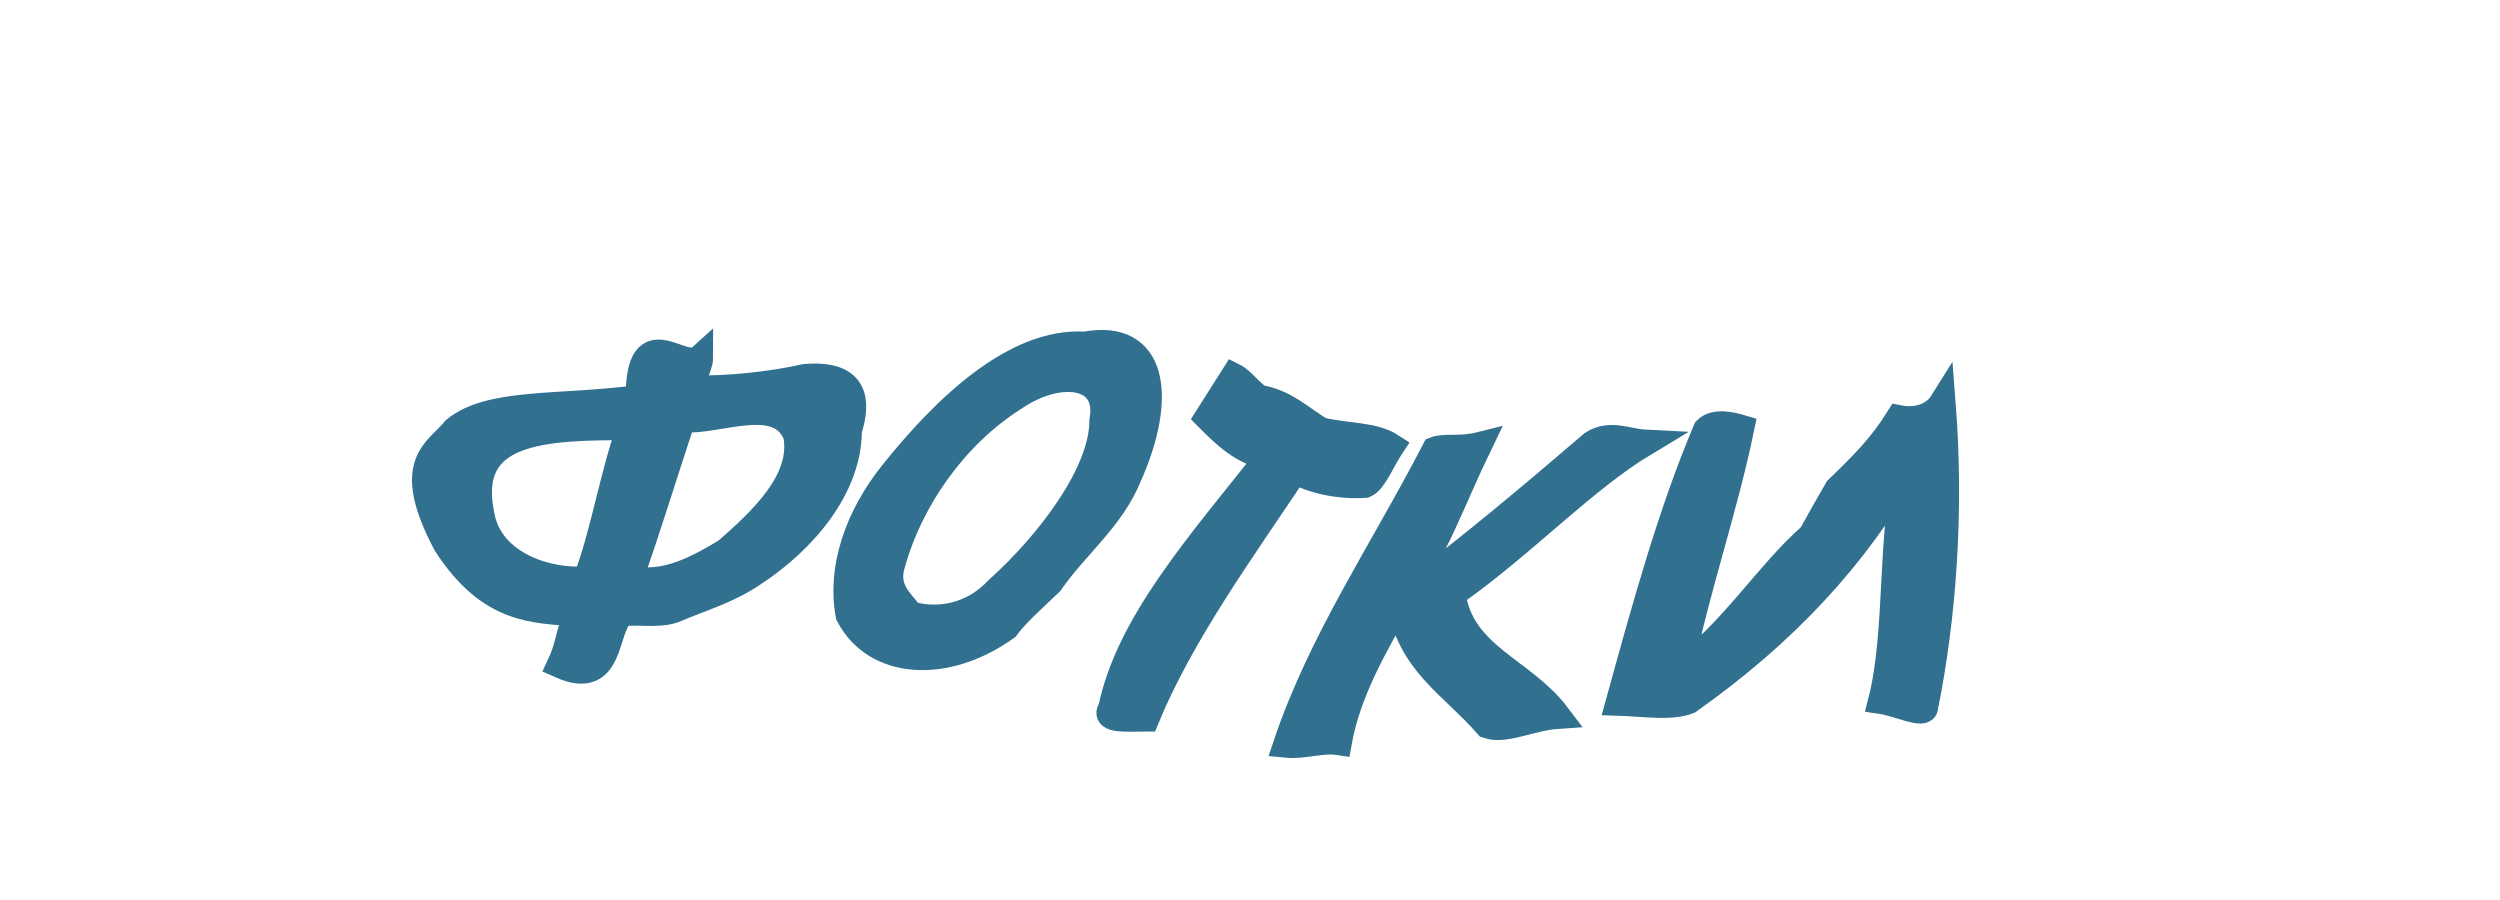
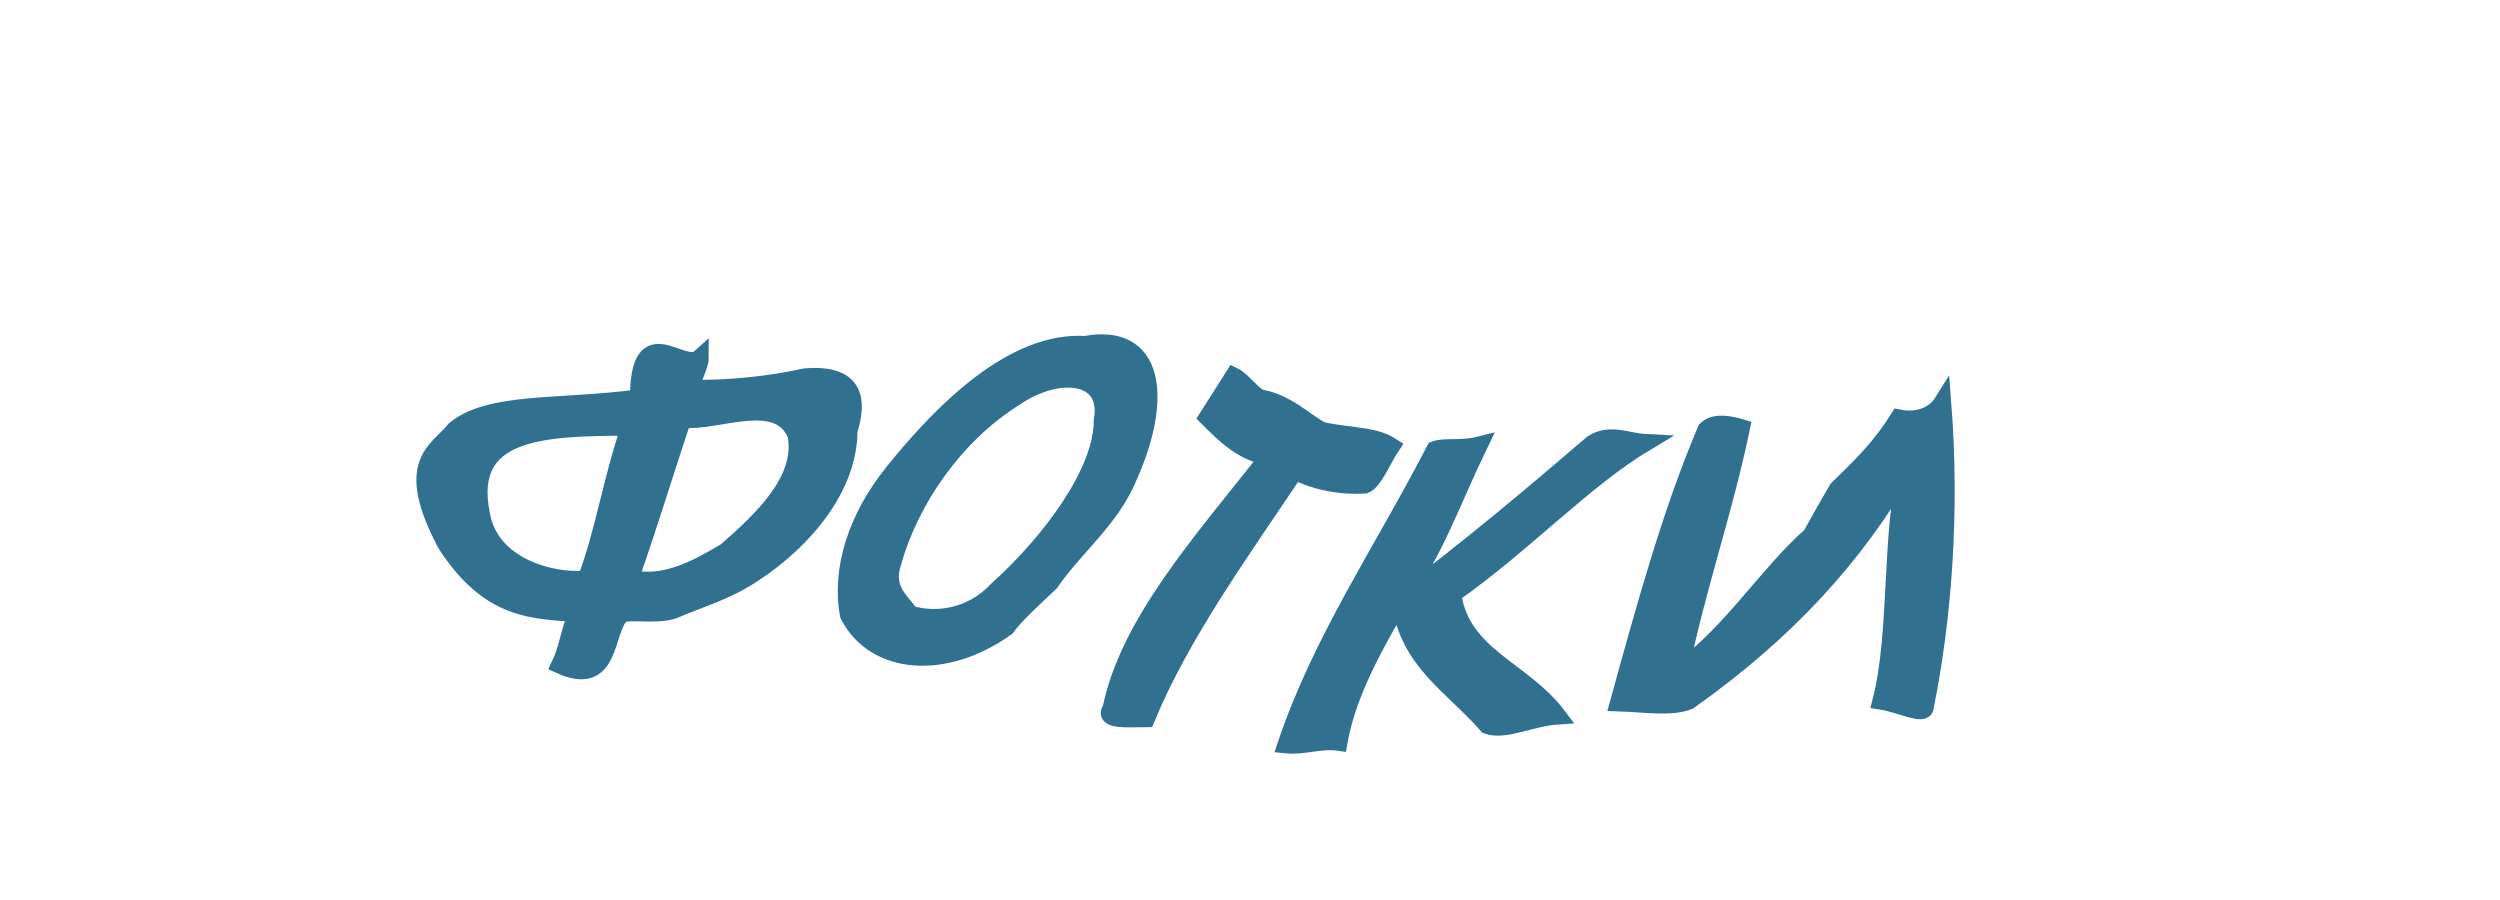
<svg xmlns="http://www.w3.org/2000/svg" width="100" height="36">
-   <g style="stroke-miterlimit:10;stroke-width:3px" transform="scale(0.35 0.35) translate(30 -30)" fill="#31708f" stroke="#31708f">
+   <g style="stroke-miterlimit:10;stroke-width:2px" transform="scale(0.35 0.35) translate(30 -30)" fill="#31708f" stroke="#31708f">
    <path d="M62,73.1c-4,0.9-9,1.4-13,1.3c0-0.9,1-2.6,1-3.5c-2,1.8-7-4.8-7,4.6c-9,1.2-17,0.3-21,3.6c-2,2.5-6,3.7-1,13.1c5,7.7,10,7.5,15,7.9c-1,2.1-1,3.8-2,5.9c6,2.7,5-4,7-5.8c1-0.5,4,0.2,6-0.5c3-1.3,6-2.1,9-4.1c6-3.9,11-10,11-16.4C68,76,68,72.6,62,73.1C62,73.1,62,73.1,62,73.1z M37,96.2c-4,0.4-11-1.5-12-7.4c-2-9.7,7-10,17-10C40,84.4,39,91,37,96.2L37,96.2z M53,93c-3,1.8-7,4.1-11,3.1c2-5.6,4-12.2,6-18.2c4,0.4,11-3.1,13,1.8C62,84.9,57,89.5,53,93L53,93z" />
    <path d="M94,69.4c-8-0.5-16,7.2-22,14.7c-4,5-6,10.9-5,16.2c3,5.8,11,6.4,18,1.4c1-1.4,3-3.2,5-5.1c3-4.3,7-7.3,9-12.2C103,75.4,102,67.9,94,69.4L94,69.4z M84,97.4c-3,3.2-7,3.7-10,2.8c-1-1.5-3-2.8-2-5.9c2-7.1,7-14.5,14-18.9c5-3.4,11-2.8,10,2.7C96,84,90,92,84,97.4L84,97.4z" />
    <path d="M108,77.7c2,2,4,4,7,4.5c-8,10.1-16,19.1-18,28.8c-1,1.4,2,1.1,4,1.1c4-9.7,11-19.3,17-28.3c2,1.1,5,1.8,8,1.6c1-0.4,2-2.9,3-4.4c-2-1.3-5-1.1-8-1.8c-2-1.1-4-3.2-7-3.7c-1-0.5-2-2-3-2.5C110,74.6,109,76.1,108,77.7L108,77.7z" />
    <path d="M158,80.6c-2-0.1-4-1.2-6,0.1c-7,6-14,11.9-22,17.9c4-5.6,6-11.5,9-17.7c-2,0.5-4,0.1-5,0.5c-6,11.6-13,21.8-17,33.7c2,0.2,4-0.6,6-0.3c1-5.6,4-10.9,7-16.1c1,7,6,9.6,10,14.2c2,0.7,5-0.9,8-1.1c-4-5.3-11-6.8-12-13.9C144,92.3,151,84.8,158,80.6L158,80.6z" />
    <path d="M187,77.8c-2,3.2-4,5.2-7,8.1c-1,1.7-2,3.5-3,5.3c-5,4.4-9,11-15,15.4c2-9.7,5-18.1,7-27.7c-1-0.3-3-0.8-4,0.2c-4,9.4-7,20.3-10,31.2c3,0.1,6,0.6,8-0.2c11-7.8,19-16.4,25-26.9c-2,7.8-1,19.1-3,26.9c2,0.3,5,1.8,5,0.7c2-9.9,3-22,2-34.8C191,77.6,189,78.2,187,77.8L187,77.8z" />
  </g>
</svg>
